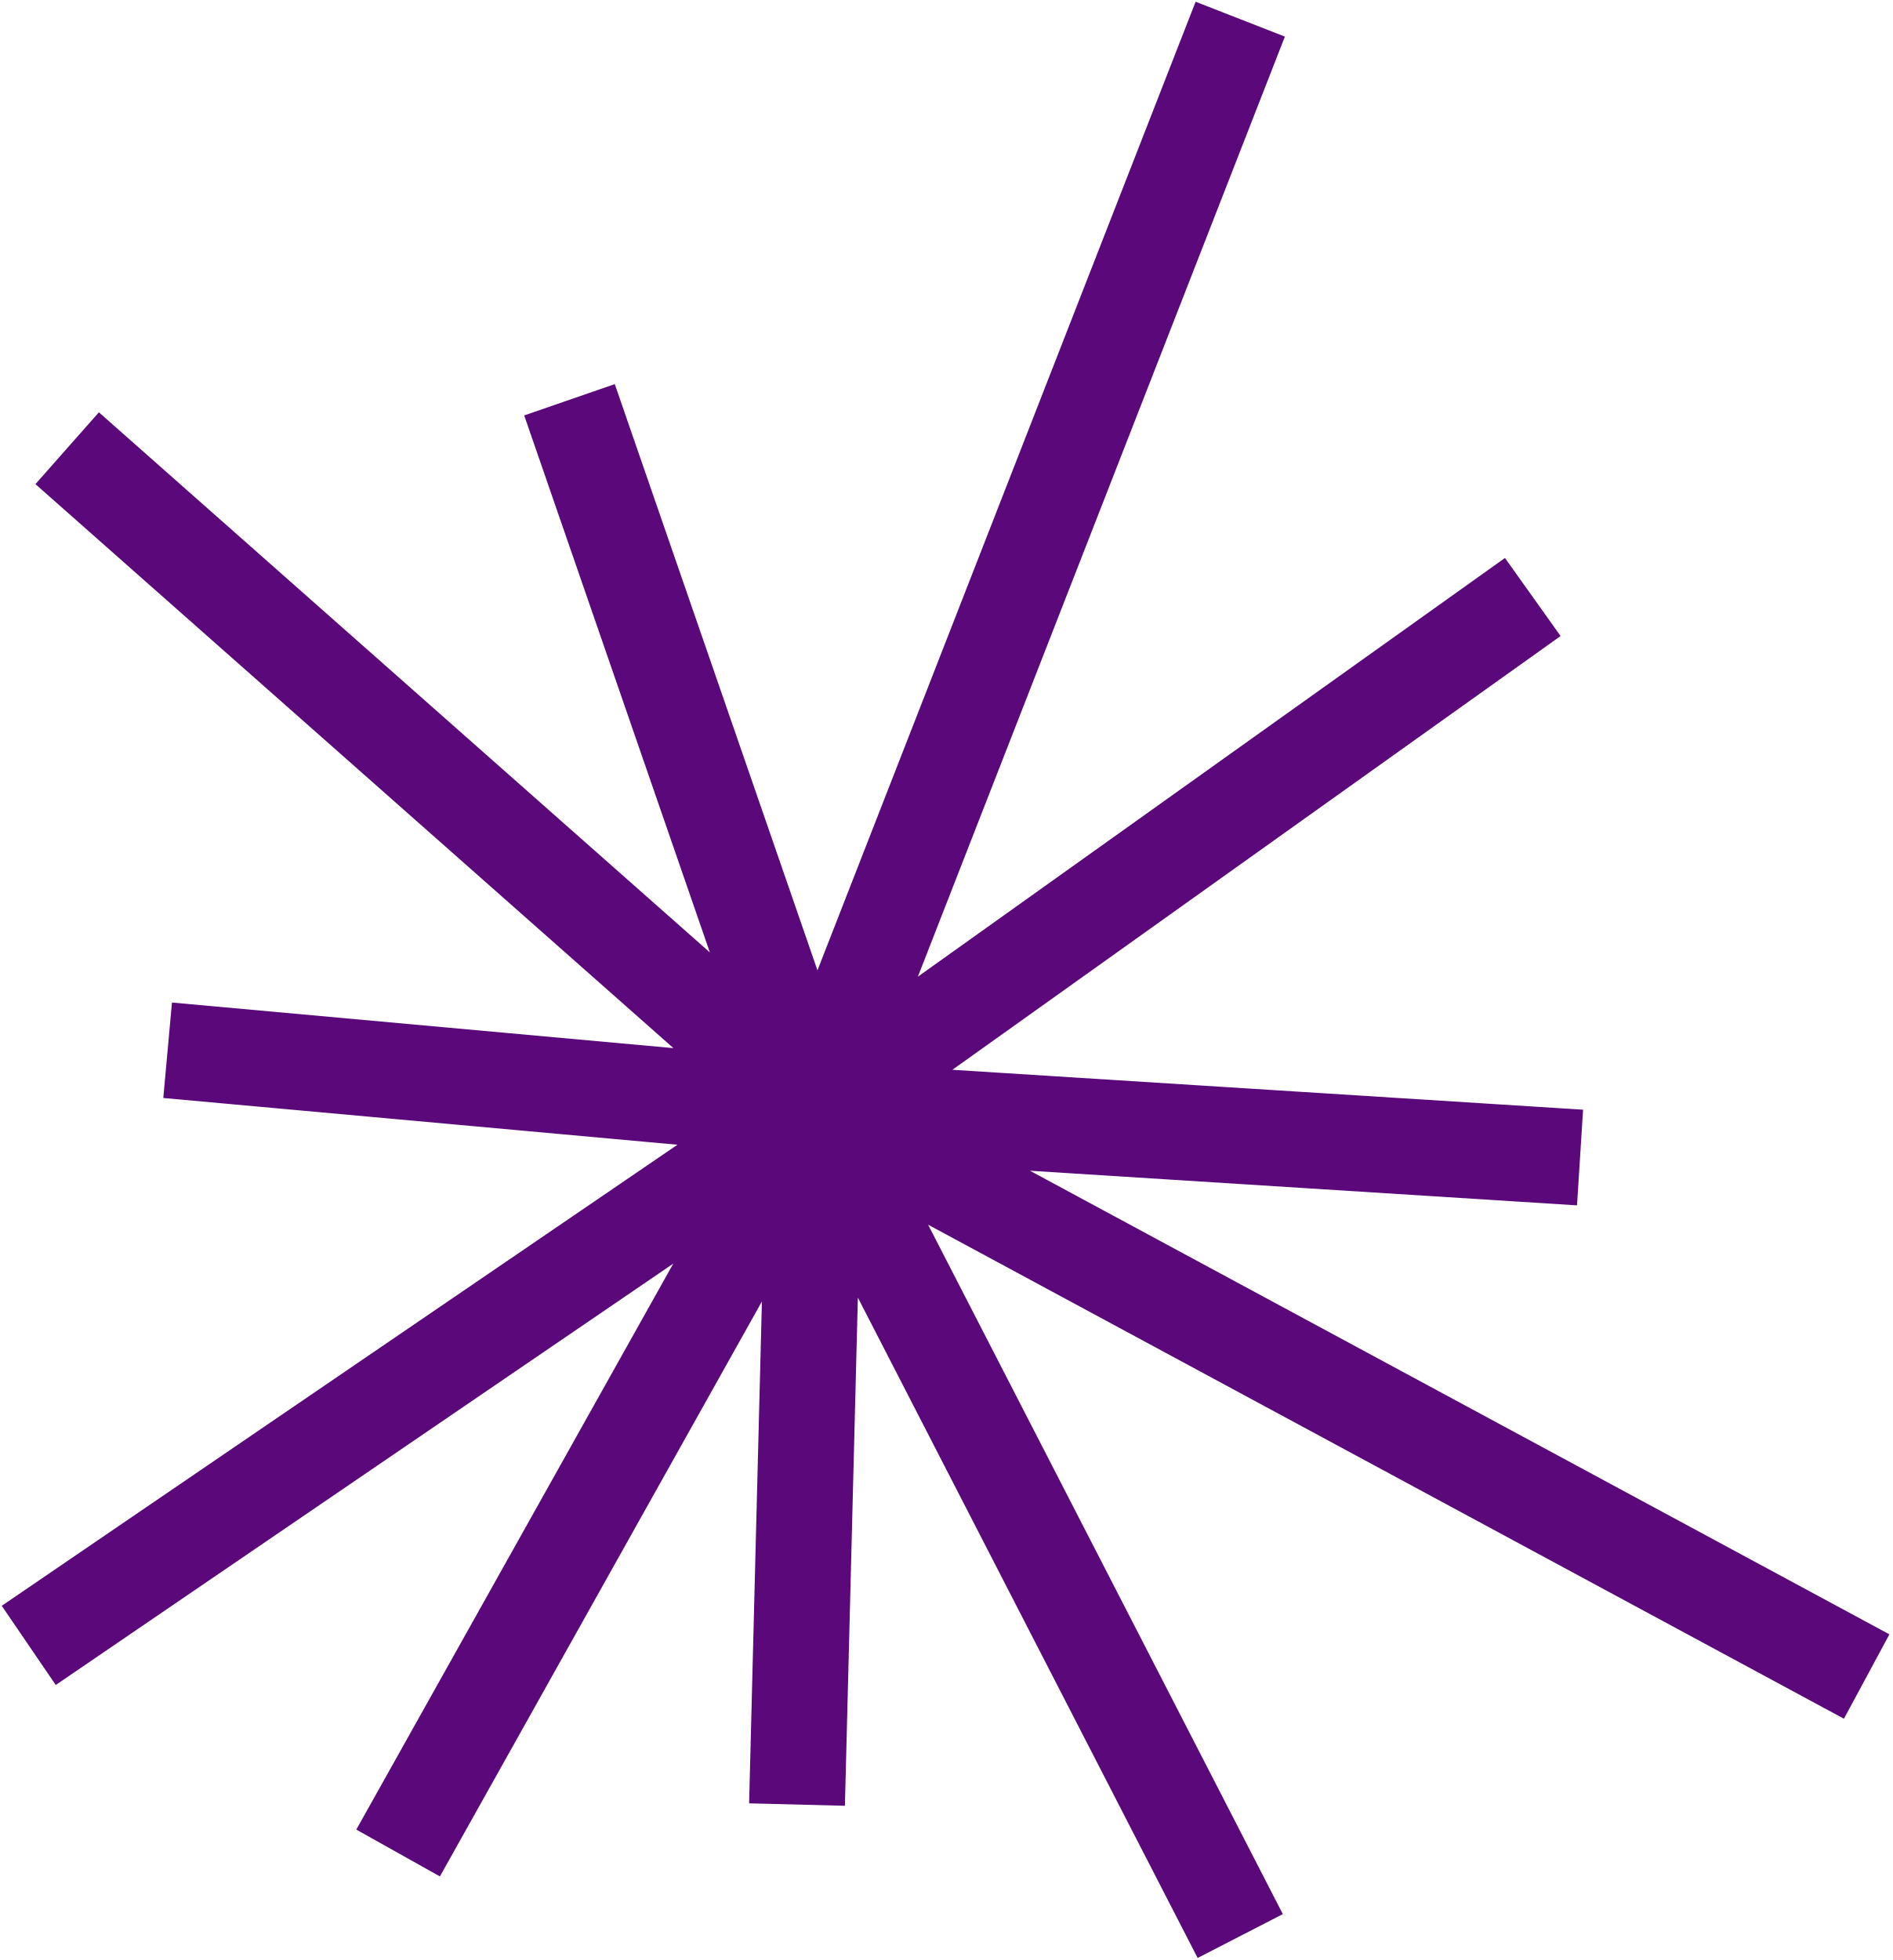
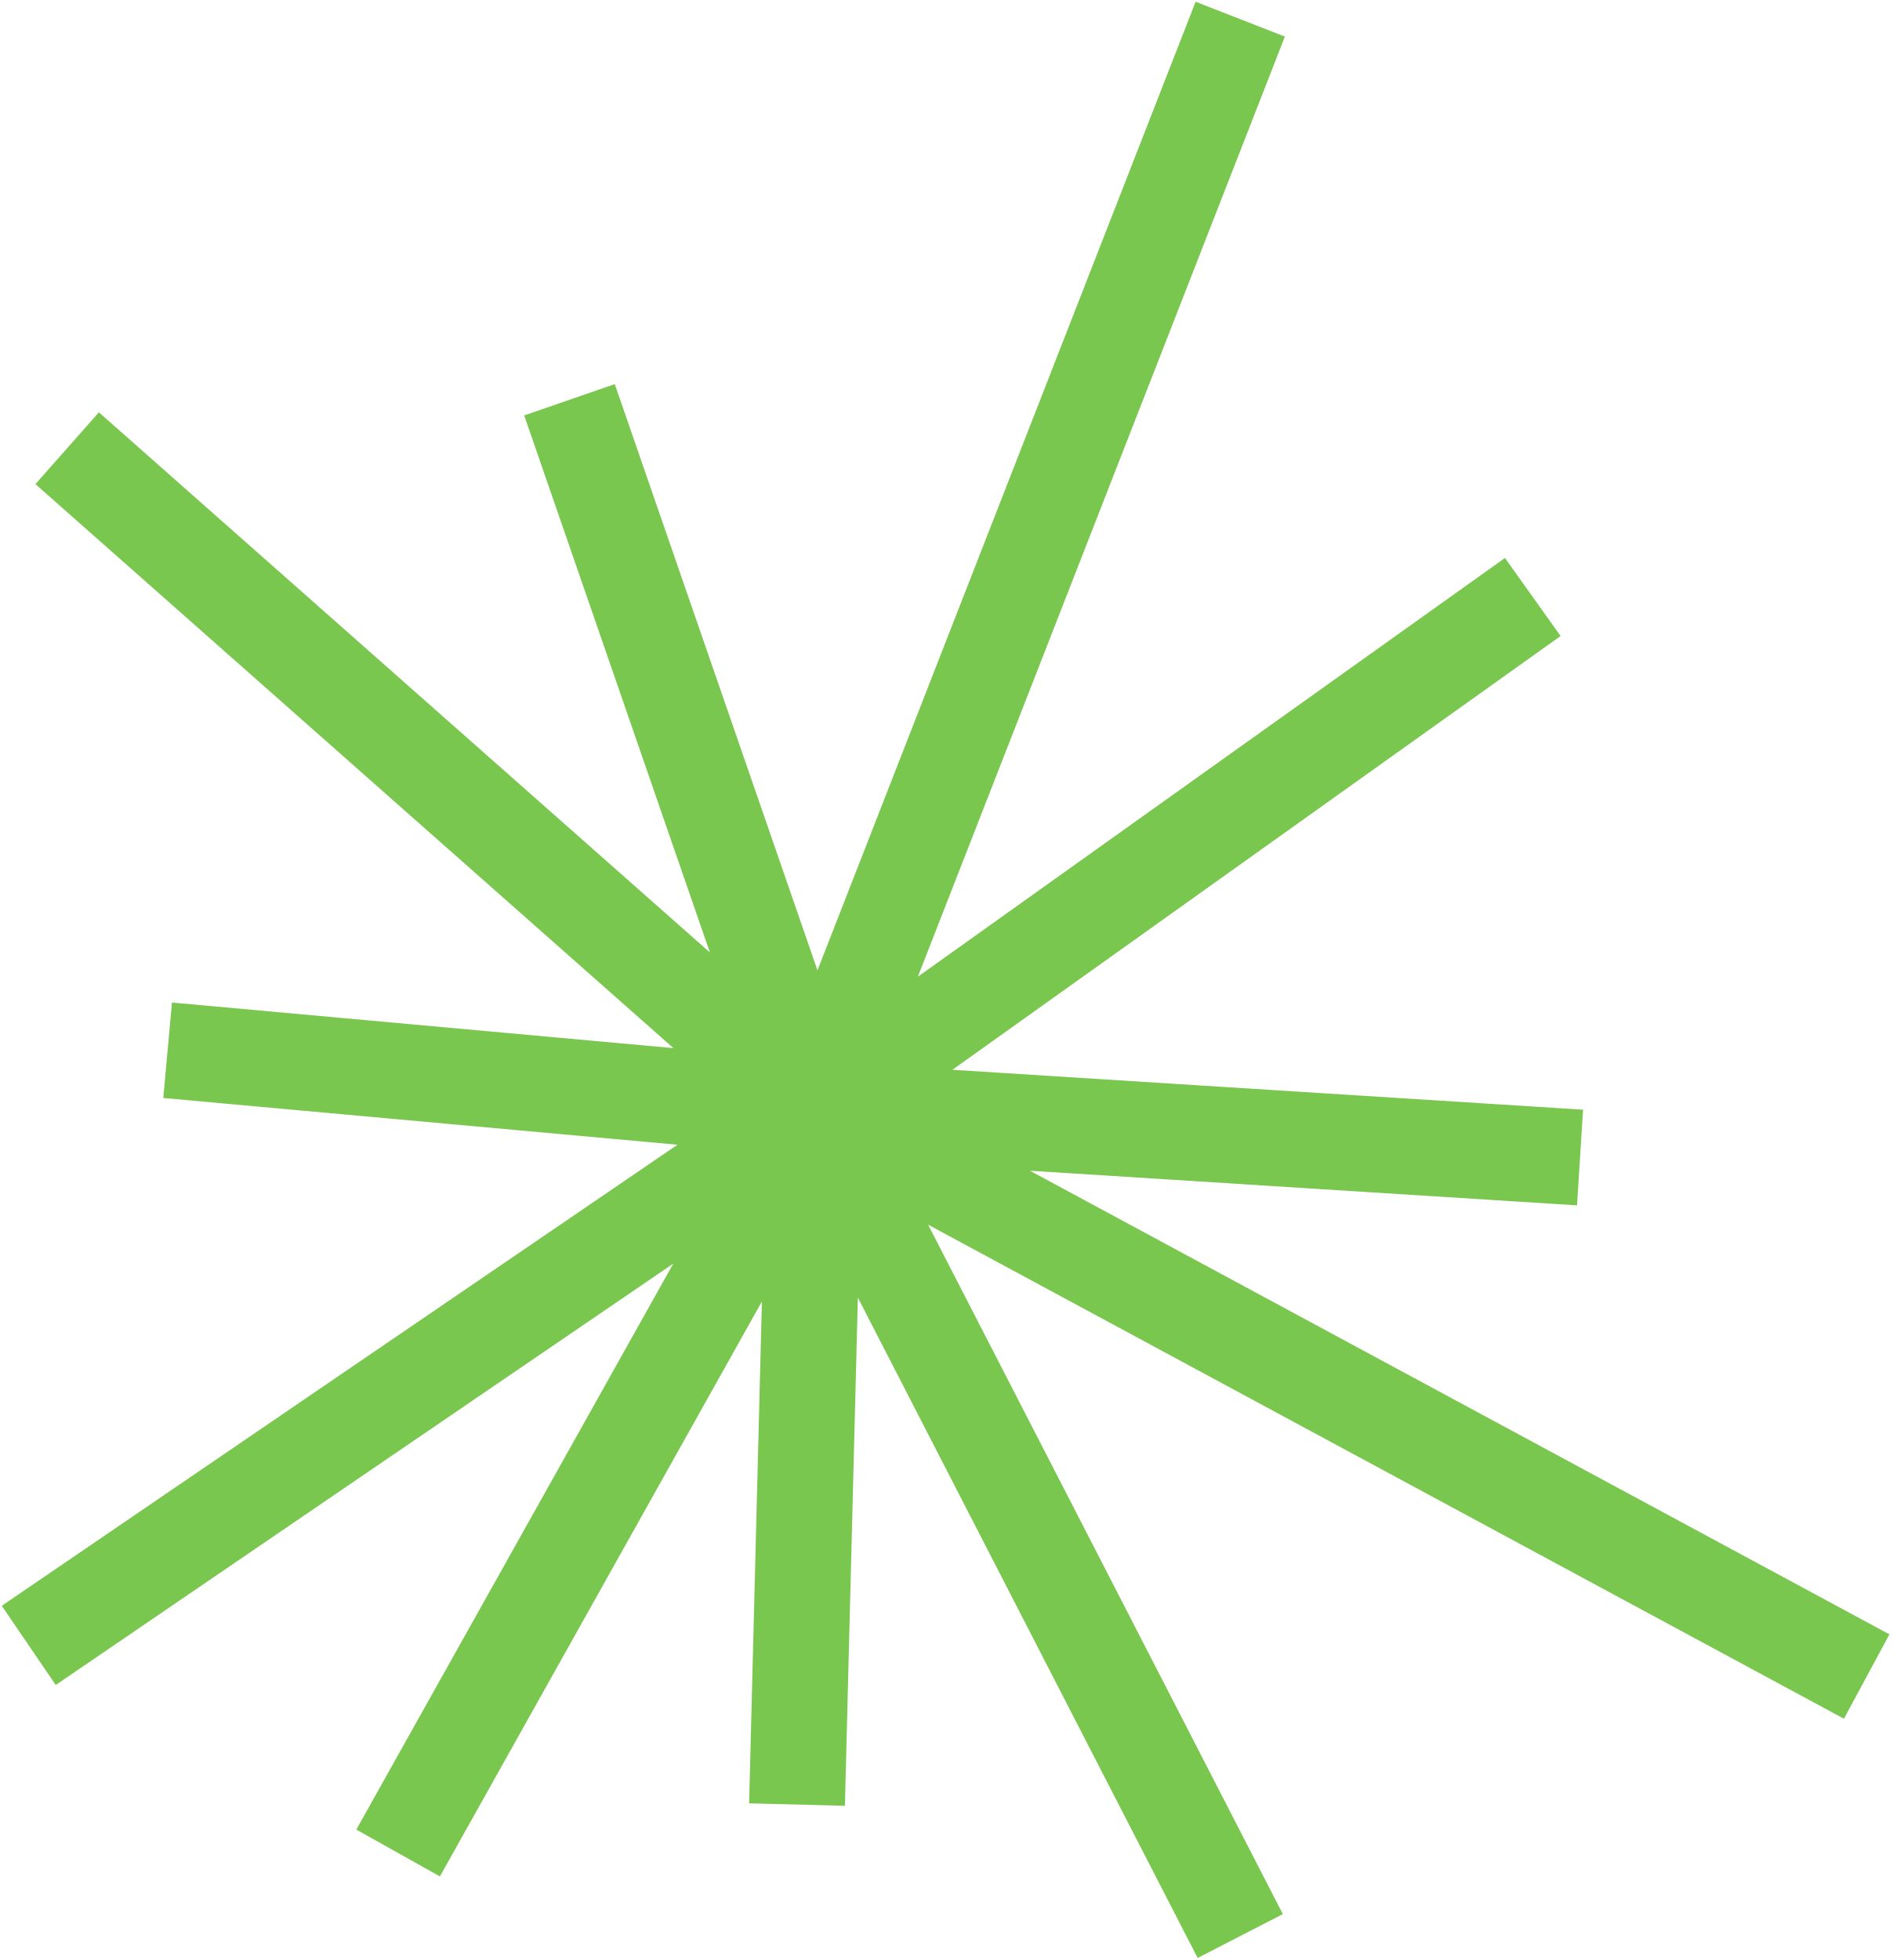
<svg xmlns="http://www.w3.org/2000/svg" width="395" height="409" viewBox="0 0 395 409" fill="none">
-   <path d="M118.86 83.422L170.047 231.437M170.047 231.437L166.347 376.563M170.047 231.437L6 343.35M170.047 231.437L329.777 241.545M170.047 231.437L258.855 4M170.047 231.437L389.599 349.848M170.047 231.437L83.09 386.671M170.047 231.437L14.017 93.531M170.047 231.437L319.91 124.578M170.047 231.437L34.986 219.162M170.047 231.437L258.855 404" stroke="#5b087a" stroke-width="20" />
+   <path d="M118.86 83.422L170.047 231.437M170.047 231.437L166.347 376.563M170.047 231.437L6 343.35M170.047 231.437L329.777 241.545M170.047 231.437L258.855 4M170.047 231.437L389.599 349.848M170.047 231.437L83.09 386.671M170.047 231.437L14.017 93.531M170.047 231.437L319.91 124.578M170.047 231.437L34.986 219.162M170.047 231.437L258.855 404" stroke="#7AC74F" stroke-width="20" />
</svg>
